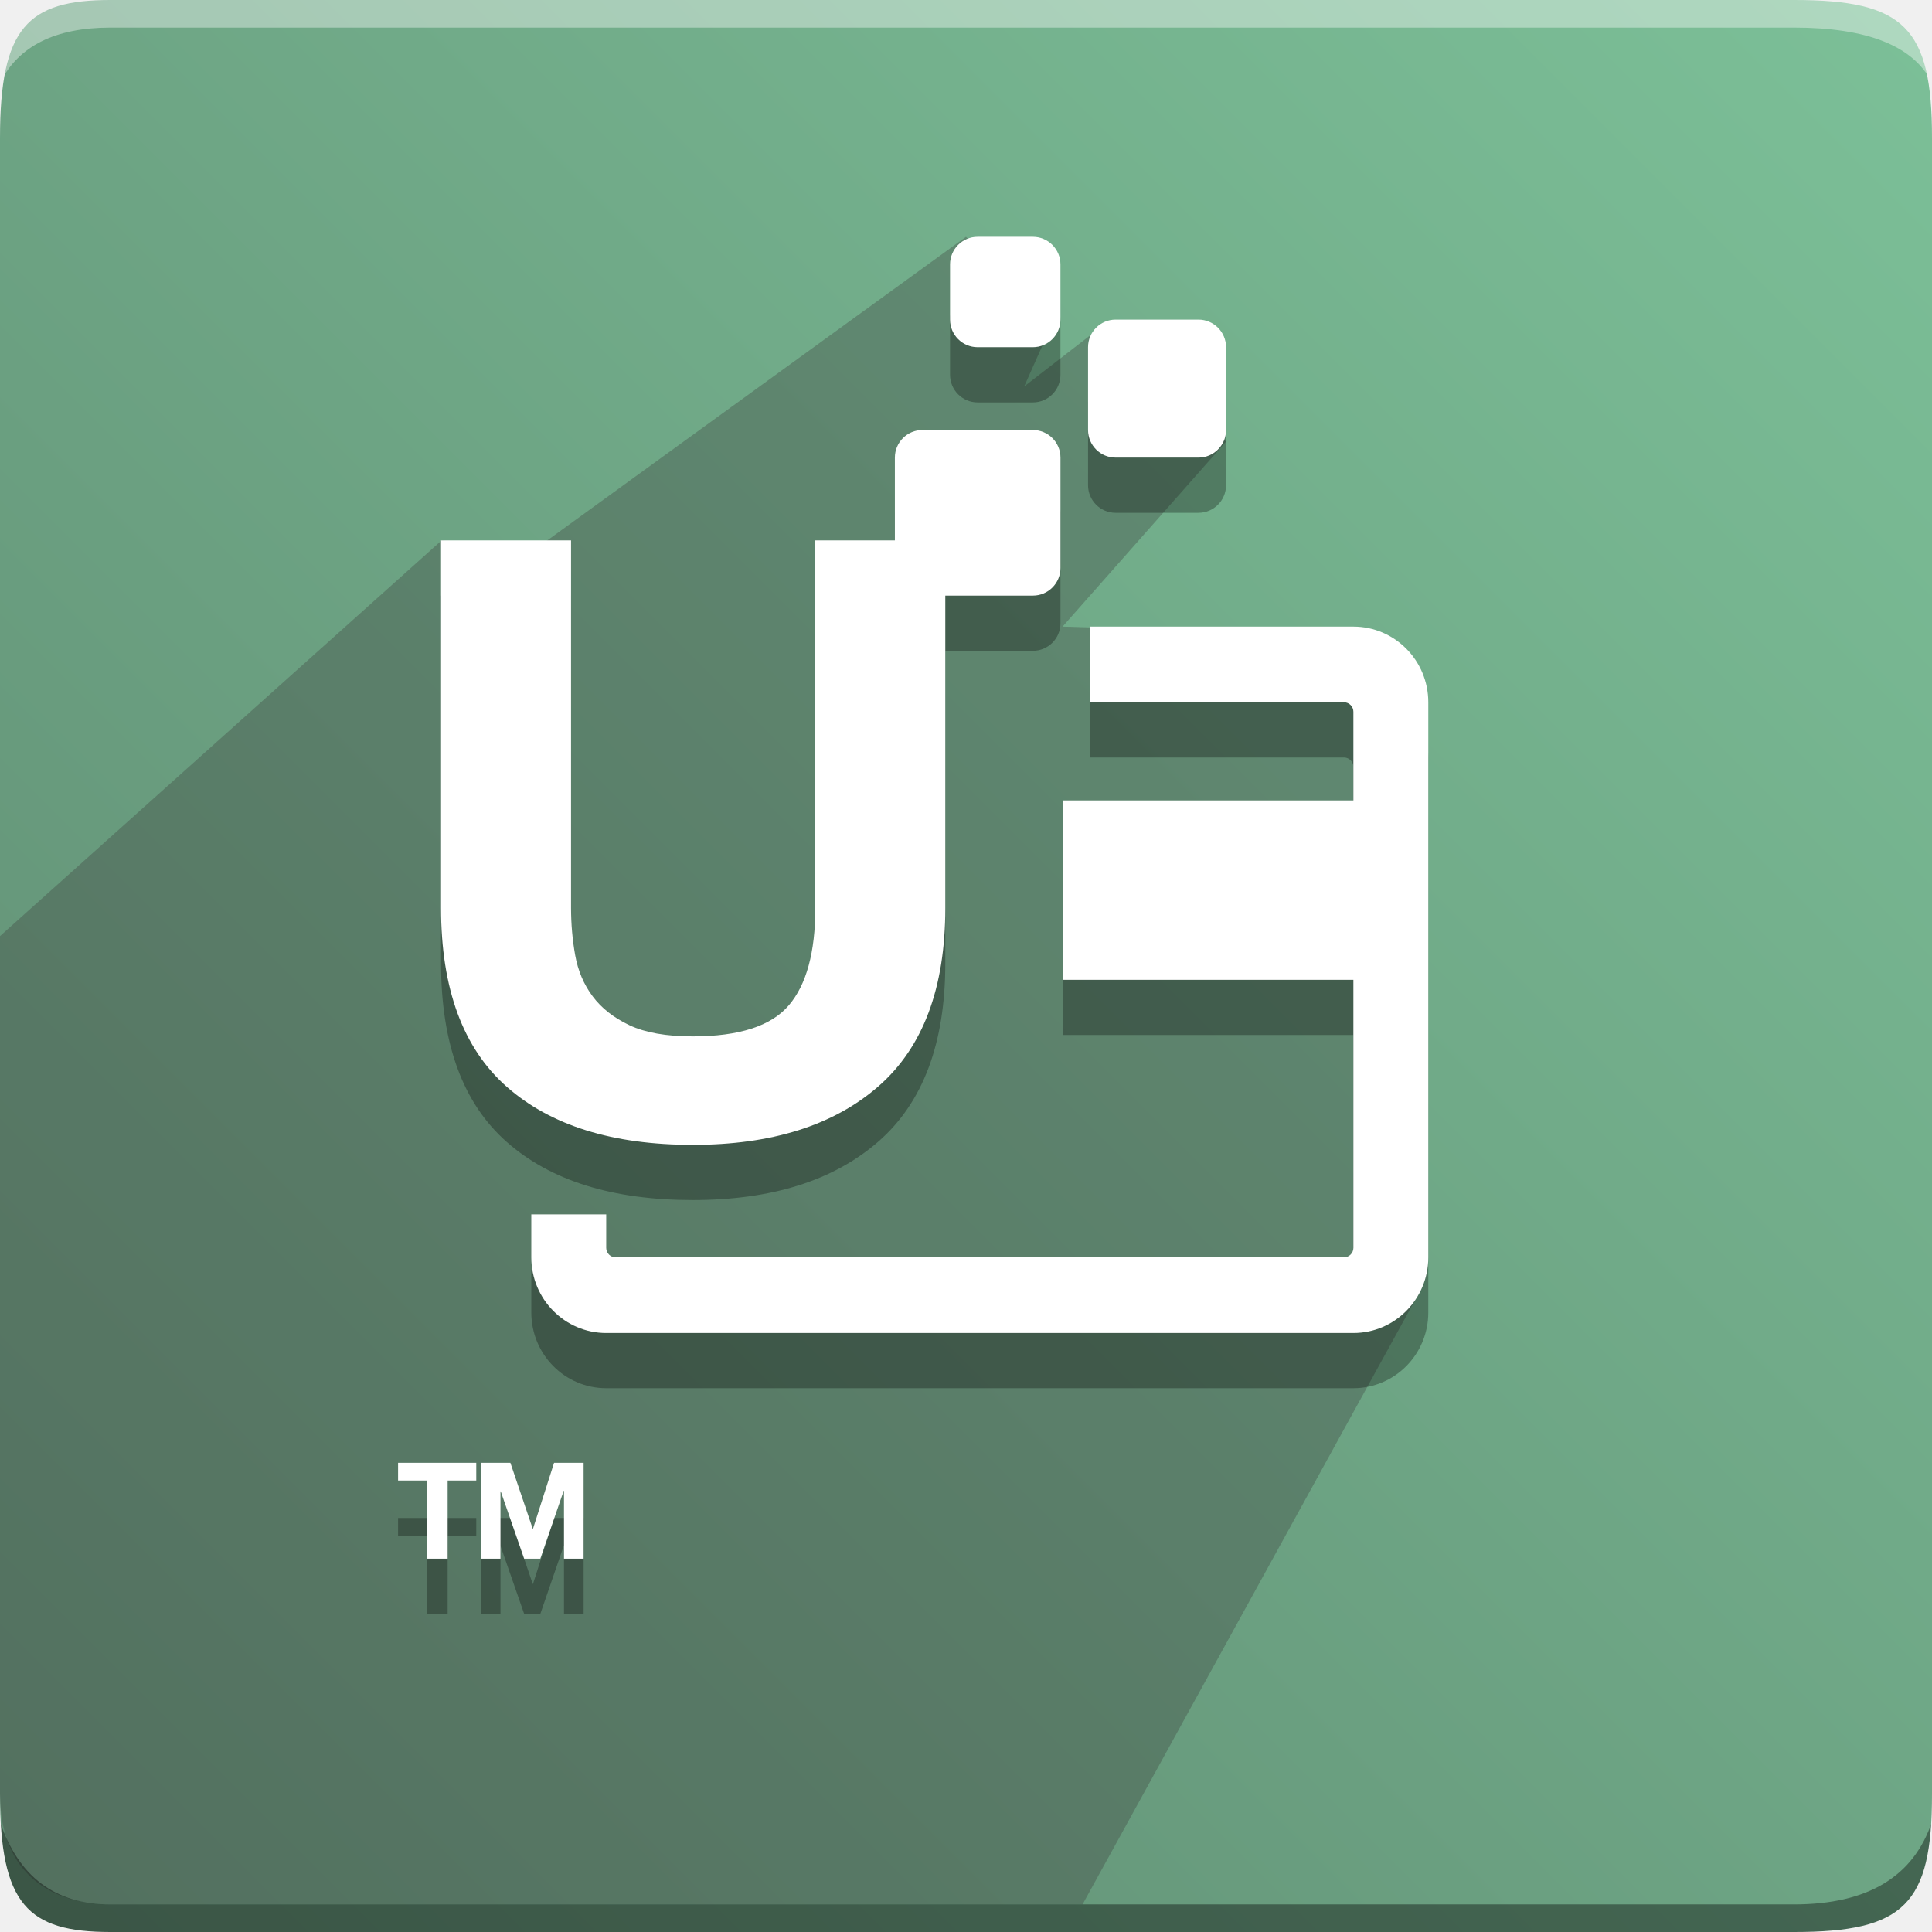
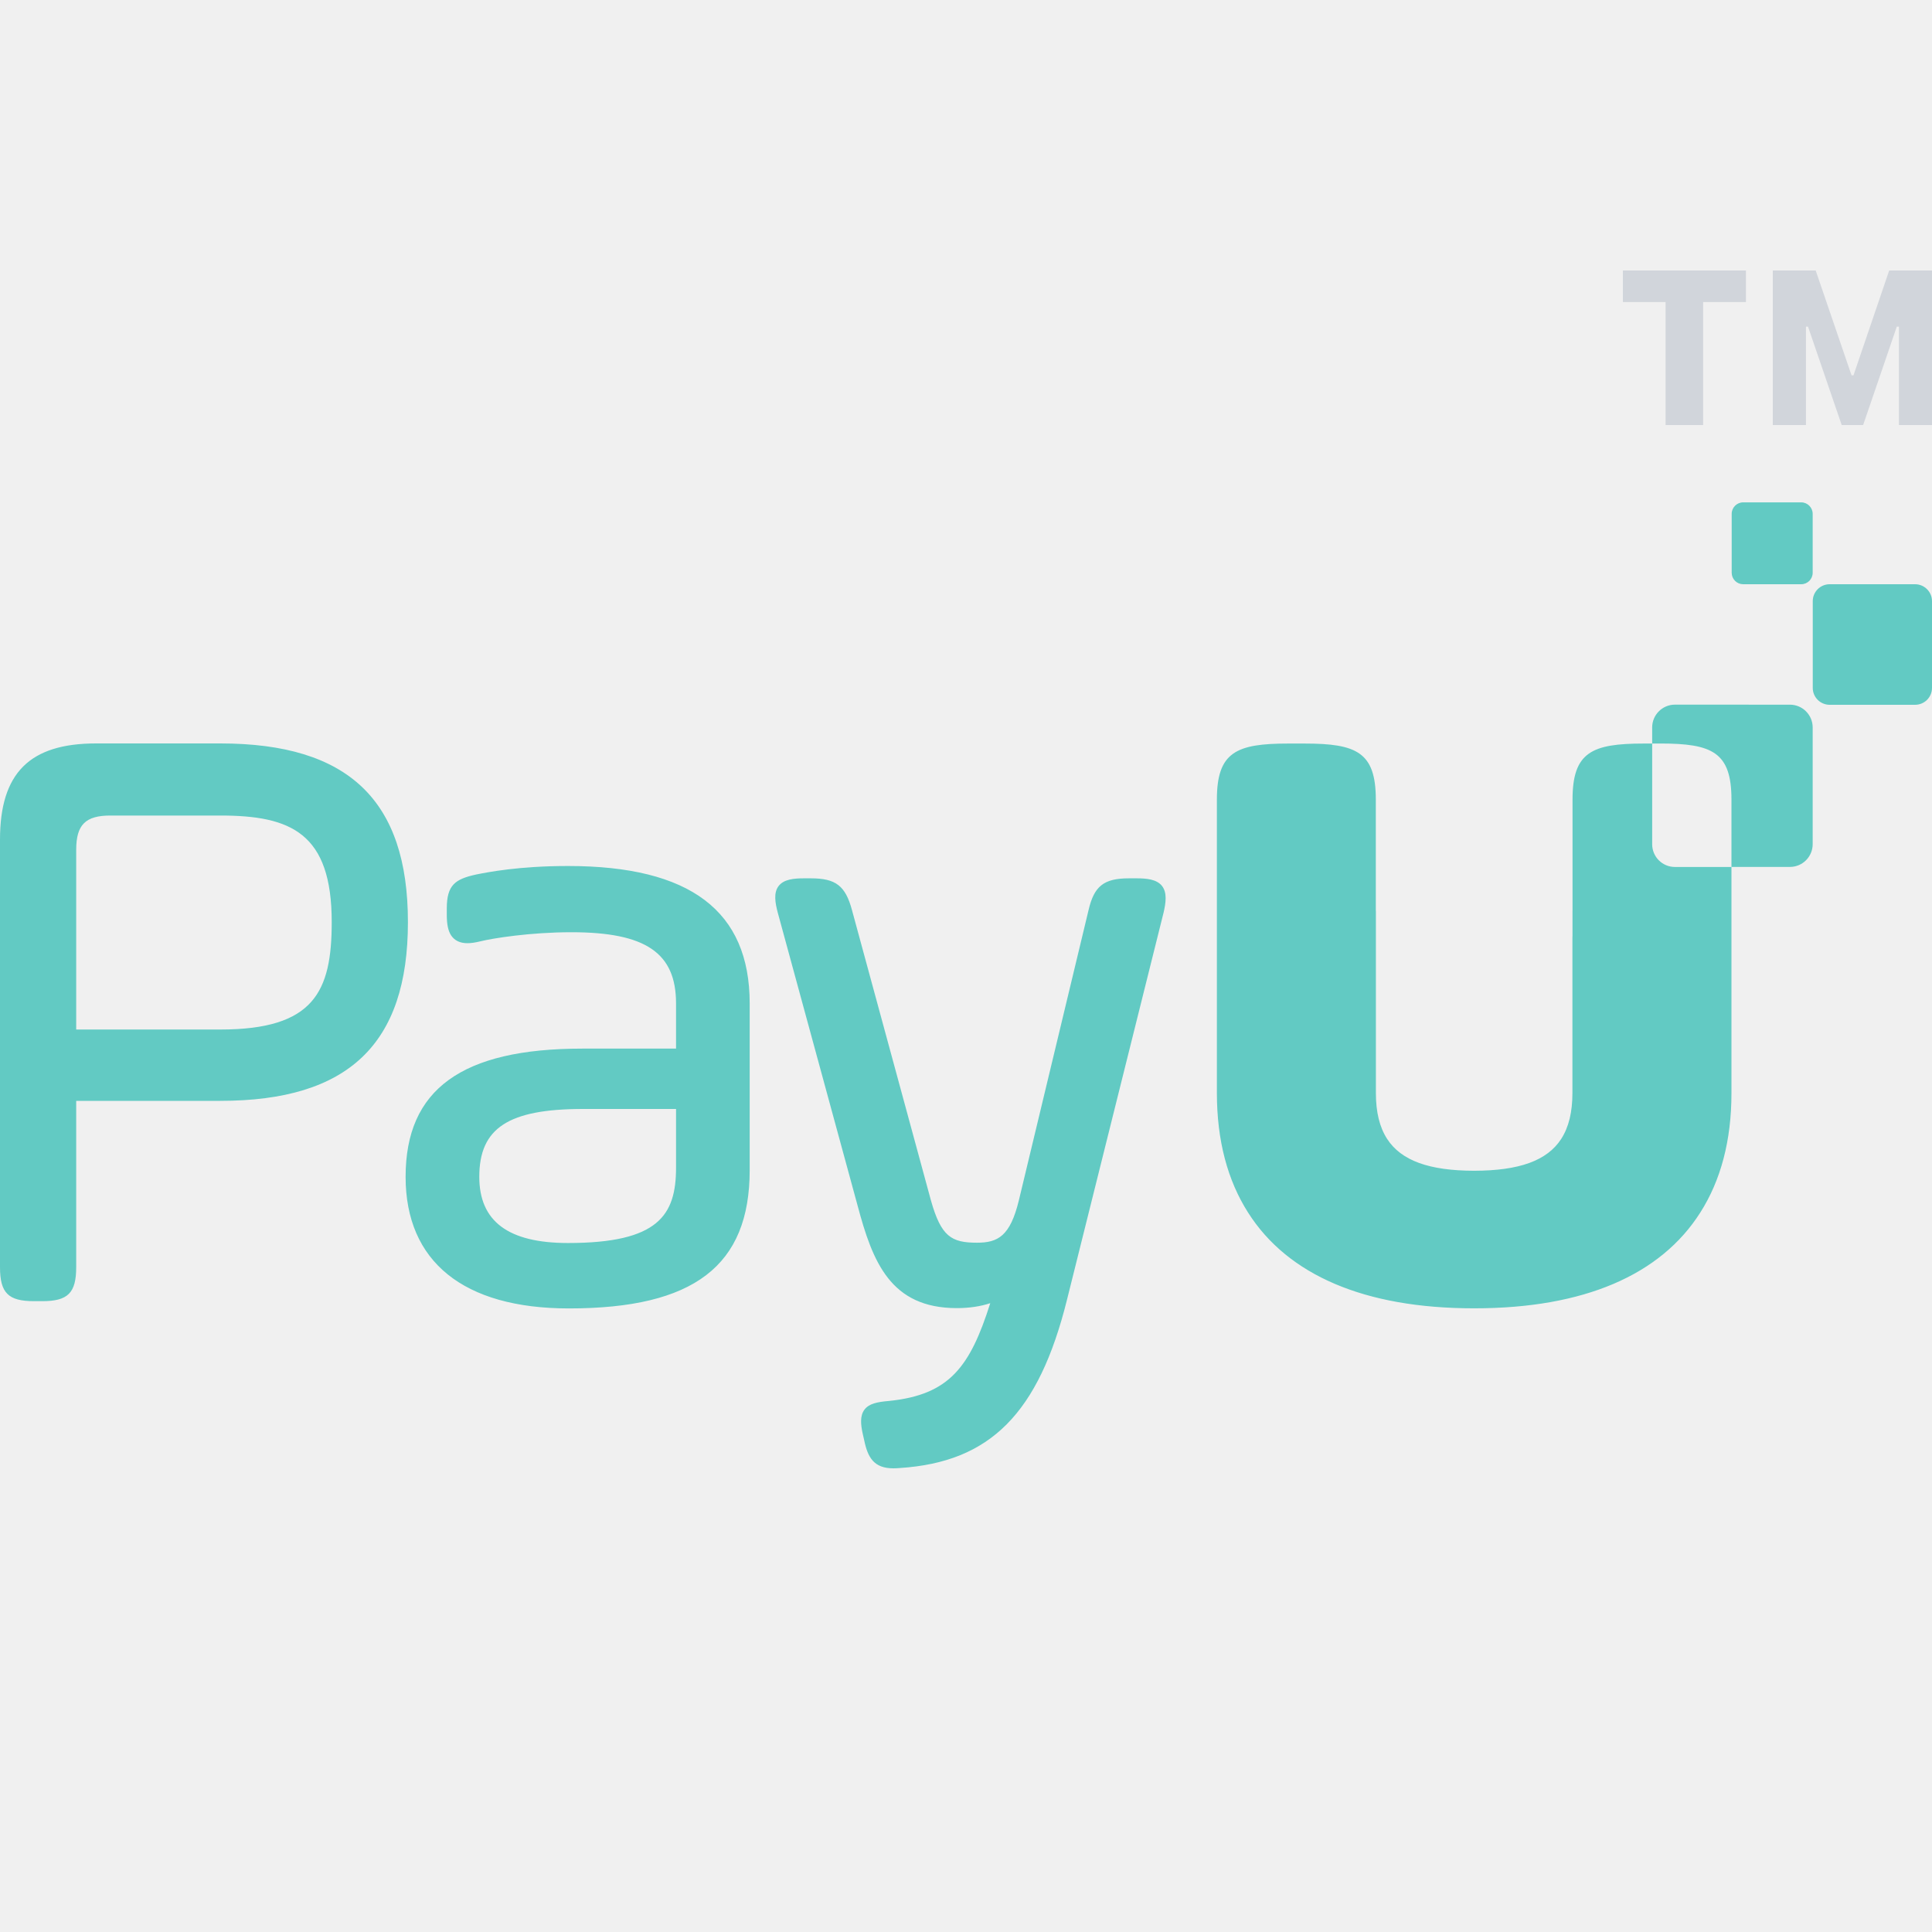
- <svg xmlns="http://www.w3.org/2000/svg" xmlns:xlink="http://www.w3.org/1999/xlink" width="70" height="70">
-   <defs>
-     <path id="a" d="M4 0h61c4 0 5 1 5 5v60c0 4-1 5-5 5H4c-3 0-4-1-4-5V5c0-4 1-5 4-5z" />
-     <linearGradient id="c" x1="100%" x2="0%" y1="0%" y2="100%">
-       <stop offset="0%" stop-color="#7CC098" />
-       <stop offset="100%" stop-color="#5F8A71" />
-     </linearGradient>
-     <path id="d" d="M32.423 21.58v-3a1 1 0 0 1 1-1h4a1 1 0 0 1 1 1v4a1 1 0 0 1-1 1H34.25V34.9c0 2.9-.81 5.055-2.43 6.465-1.62 1.41-3.86 2.115-6.72 2.115-2.9 0-5.145-.7-6.735-2.1-1.59-1.4-2.385-3.56-2.385-6.48V21.58h4.71V34.9c0 .58.05 1.15.15 1.71.1.56.31 1.055.63 1.485.32.43.765.78 1.335 1.05s1.335.405 2.295.405c1.68 0 2.84-.375 3.48-1.125.64-.75.96-1.925.96-3.525V21.58h2.883zM19.25 46h2.714v1.212c0 .188.152.343.339.343h26.394a.342.342 0 0 0 .339-.343V37.5H38.5V31h10.536v-3.212a.342.342 0 0 0-.339-.343H39.5v-2.742h9.536c1.5 0 2.714 1.228 2.714 2.742v20.11c0 1.514-1.213 2.742-2.714 2.742H21.964c-1.5 0-2.714-1.228-2.714-2.742V46zm-3.79 9.642h-1.037V55h2.833v.642h-1.037v2.832h-.76v-2.832zM17.422 55h1.07l.809 2.389h.01L20.075 55h1.07v3.474h-.711v-2.462h-.01l-.847 2.462h-.586l-.848-2.438h-.01v2.438h-.711V55zm23-41.42h3a1 1 0 0 1 1 1v3a1 1 0 0 1-1 1h-3a1 1 0 0 1-1-1v-3a1 1 0 0 1 1-1zm-5-3h2a1 1 0 0 1 1 1v2a1 1 0 0 1-1 1h-2a1 1 0 0 1-1-1v-2a1 1 0 0 1 1-1z" />
-     <path id="e" d="M32.423 19.58v-3a1 1 0 0 1 1-1h4a1 1 0 0 1 1 1v4a1 1 0 0 1-1 1H34.25V32.9c0 2.9-.81 5.055-2.43 6.465-1.62 1.41-3.86 2.115-6.72 2.115-2.9 0-5.145-.7-6.735-2.1-1.59-1.4-2.385-3.56-2.385-6.48V19.58h4.71V32.9c0 .58.05 1.15.15 1.71.1.56.31 1.055.63 1.485.32.43.765.78 1.335 1.05s1.335.405 2.295.405c1.68 0 2.84-.375 3.48-1.125.64-.75.96-1.925.96-3.525V19.58h2.883zM19.25 44h2.714v1.212c0 .188.152.343.339.343h26.394a.342.342 0 0 0 .339-.343V35.5H38.5V29h10.536v-3.212a.342.342 0 0 0-.339-.343H39.5v-2.742h9.536c1.5 0 2.714 1.228 2.714 2.742v20.11c0 1.514-1.213 2.742-2.714 2.742H21.964c-1.5 0-2.714-1.228-2.714-2.742V44zm-3.79 9.642h-1.037V53h2.833v.642h-1.037v2.832h-.76v-2.832zM17.422 53h1.07l.809 2.389h.01L20.075 53h1.07v3.474h-.711v-2.462h-.01l-.847 2.462h-.586l-.848-2.438h-.01v2.438h-.711V53zm23-41.42h3a1 1 0 0 1 1 1v3a1 1 0 0 1-1 1h-3a1 1 0 0 1-1-1v-3a1 1 0 0 1 1-1zm-5-3h2a1 1 0 0 1 1 1v2a1 1 0 0 1-1 1h-2a1 1 0 0 1-1-1v-2a1 1 0 0 1 1-1z" />
-   </defs>
-   <g fill="none" fill-rule="evenodd">
-     <mask id="b" fill="#fff">
-       <use xlink:href="#a" />
-     </mask>
-     <g mask="url(#b)">
-       <path fill="url(#c)" d="M0 0H70V70H0z" />
-       <path fill="#FFF" fill-opacity=".383" d="M4 1h61c2.667 0 4.333.667 5 2V0H0v3c.667-1.333 2-2 4-2z" />
-       <path fill="#393939" d="M4 69c-2 0-4-1-4-4V33.916L16 19.58l3.25.42L35 8.58 38 12l-.89 2 2.584-2 4.729 4-5.923 6.703L48 23l3.576 1.968-.236 22.01L39.224 69H4z" opacity=".324" />
-       <path fill="#000" fill-opacity=".383" d="M4 69h61c2.667 0 4.333-1 5-3v4H0v-4c.667 2 2 3 4 3z" />
-       <use fill="#000" fill-rule="nonzero" opacity=".3" xlink:href="#d" />
-       <use fill="#FFF" fill-rule="nonzero" xlink:href="#e" />
-     </g>
-   </g>
+ <svg xmlns="http://www.w3.org/2000/svg" width="50" height="50" viewBox="0 0 50 50">
+   <path d="m46.325 18.237-2.978-.001a.59.59 0 0 0-.589.59v.416h.207c1.345 0 1.845.222 1.845 1.45v1.744h1.513a.589.589 0 0 0 .589-.588v-3.021a.589.589 0 0 0-.587-.59Zm-16.253 4.69c-.138-.172-.398-.196-.658-.196h-.196c-.649 0-.903.2-1.047.825l-1.804 7.513c-.225.923-.541 1.092-1.083 1.092-.662 0-.928-.158-1.192-1.096l-2.043-7.513c-.17-.63-.419-.821-1.068-.821h-.174c-.262 0-.523.024-.657.2-.134.174-.089.436-.02.694l2.065 7.578c.387 1.45.848 2.651 2.568 2.651.32 0 .618-.045.865-.128-.522 1.644-1.053 2.37-2.618 2.53-.317.027-.524.072-.639.227-.12.16-.092.39-.05.595l.044.194c.093.45.252.728.756.728.053 0 .11-.003.17-.008 2.337-.153 3.59-1.414 4.322-4.352l2.5-10.02c.06-.258.096-.52-.041-.692ZM17.496 28.7v1.517c0 1.236-.458 1.952-2.796 1.952-1.545 0-2.296-.56-2.296-1.713 0-1.263.754-1.756 2.687-1.756h2.405ZM14.7 22.412c-1.275 0-2.074.16-2.377.22-.536.118-.76.265-.76.877v.174c0 .24.035.405.11.522.089.136.232.205.424.205.094 0 .203-.016.333-.048.306-.077 1.286-.236 2.357-.236 1.924 0 2.709.534 2.709 1.844v1.168h-2.427c-3.119 0-4.572 1.054-4.572 3.318 0 2.196 1.5 3.406 4.225 3.406 3.237 0 4.68-1.104 4.68-3.58V25.97c0-2.394-1.538-3.558-4.702-3.558Zm-6.115 1.452c0 1.803-.46 2.78-2.883 2.78h-3.73v-4.653c0-.645.24-.885.883-.885h2.847c1.826 0 2.883.452 2.883 2.758ZM5.702 19.24H2.486C.766 19.24 0 20.007 0 21.73v11.065c0 .665.213.879.877.879h.218c.664 0 .877-.214.877-.88V28.49h3.73c3.312 0 4.855-1.47 4.855-4.625 0-3.155-1.543-4.625-4.855-4.625Zm40.913-4.12h-1.502a.297.297 0 0 1-.297-.298v-1.524c0-.164.134-.297.297-.297h1.502c.164 0 .297.134.297.298v1.524a.297.297 0 0 1-.297.297Zm2.947 3.12H47.35a.437.437 0 0 1-.436-.439v-2.244c0-.241.196-.437.437-.437h2.212c.241 0 .437.197.437.438v2.244a.437.437 0 0 1-.438.438Zm-6.217 4.197a.588.588 0 0 1-.587-.59v-2.604h-.217c-1.344 0-1.844.222-1.844 1.45v2.872l-.001.018v.63l-.002.064v4.013c0 .49-.094.88-.289 1.184-.366.566-1.092.823-2.254.825-1.16-.002-1.886-.259-2.253-.825-.195-.303-.29-.693-.29-1.184v-4.708l-.002-.017v-2.872c0-1.228-.5-1.45-1.845-1.45h-.423c-1.345 0-1.845.222-1.845 1.45v7.597c0 1.222.275 2.257.807 3.091 1.026 1.617 3.014 2.478 5.841 2.478h.02c2.828 0 4.816-.861 5.842-2.478.532-.834.807-1.869.807-3.09v-5.854h-1.465Z" fill="#62CAC3" />
+   <path d="M43.105 11h.972V7.818h1.108V7H42v.818h1.105V11Zm2.775 0h.858V8.453h.053L47.663 11h.555l.871-2.547h.056V11H50V7h-1.108l-.924 2.714h-.05L46.99 7h-1.11v4Z" fill="#D1D5DB" />
</svg>
